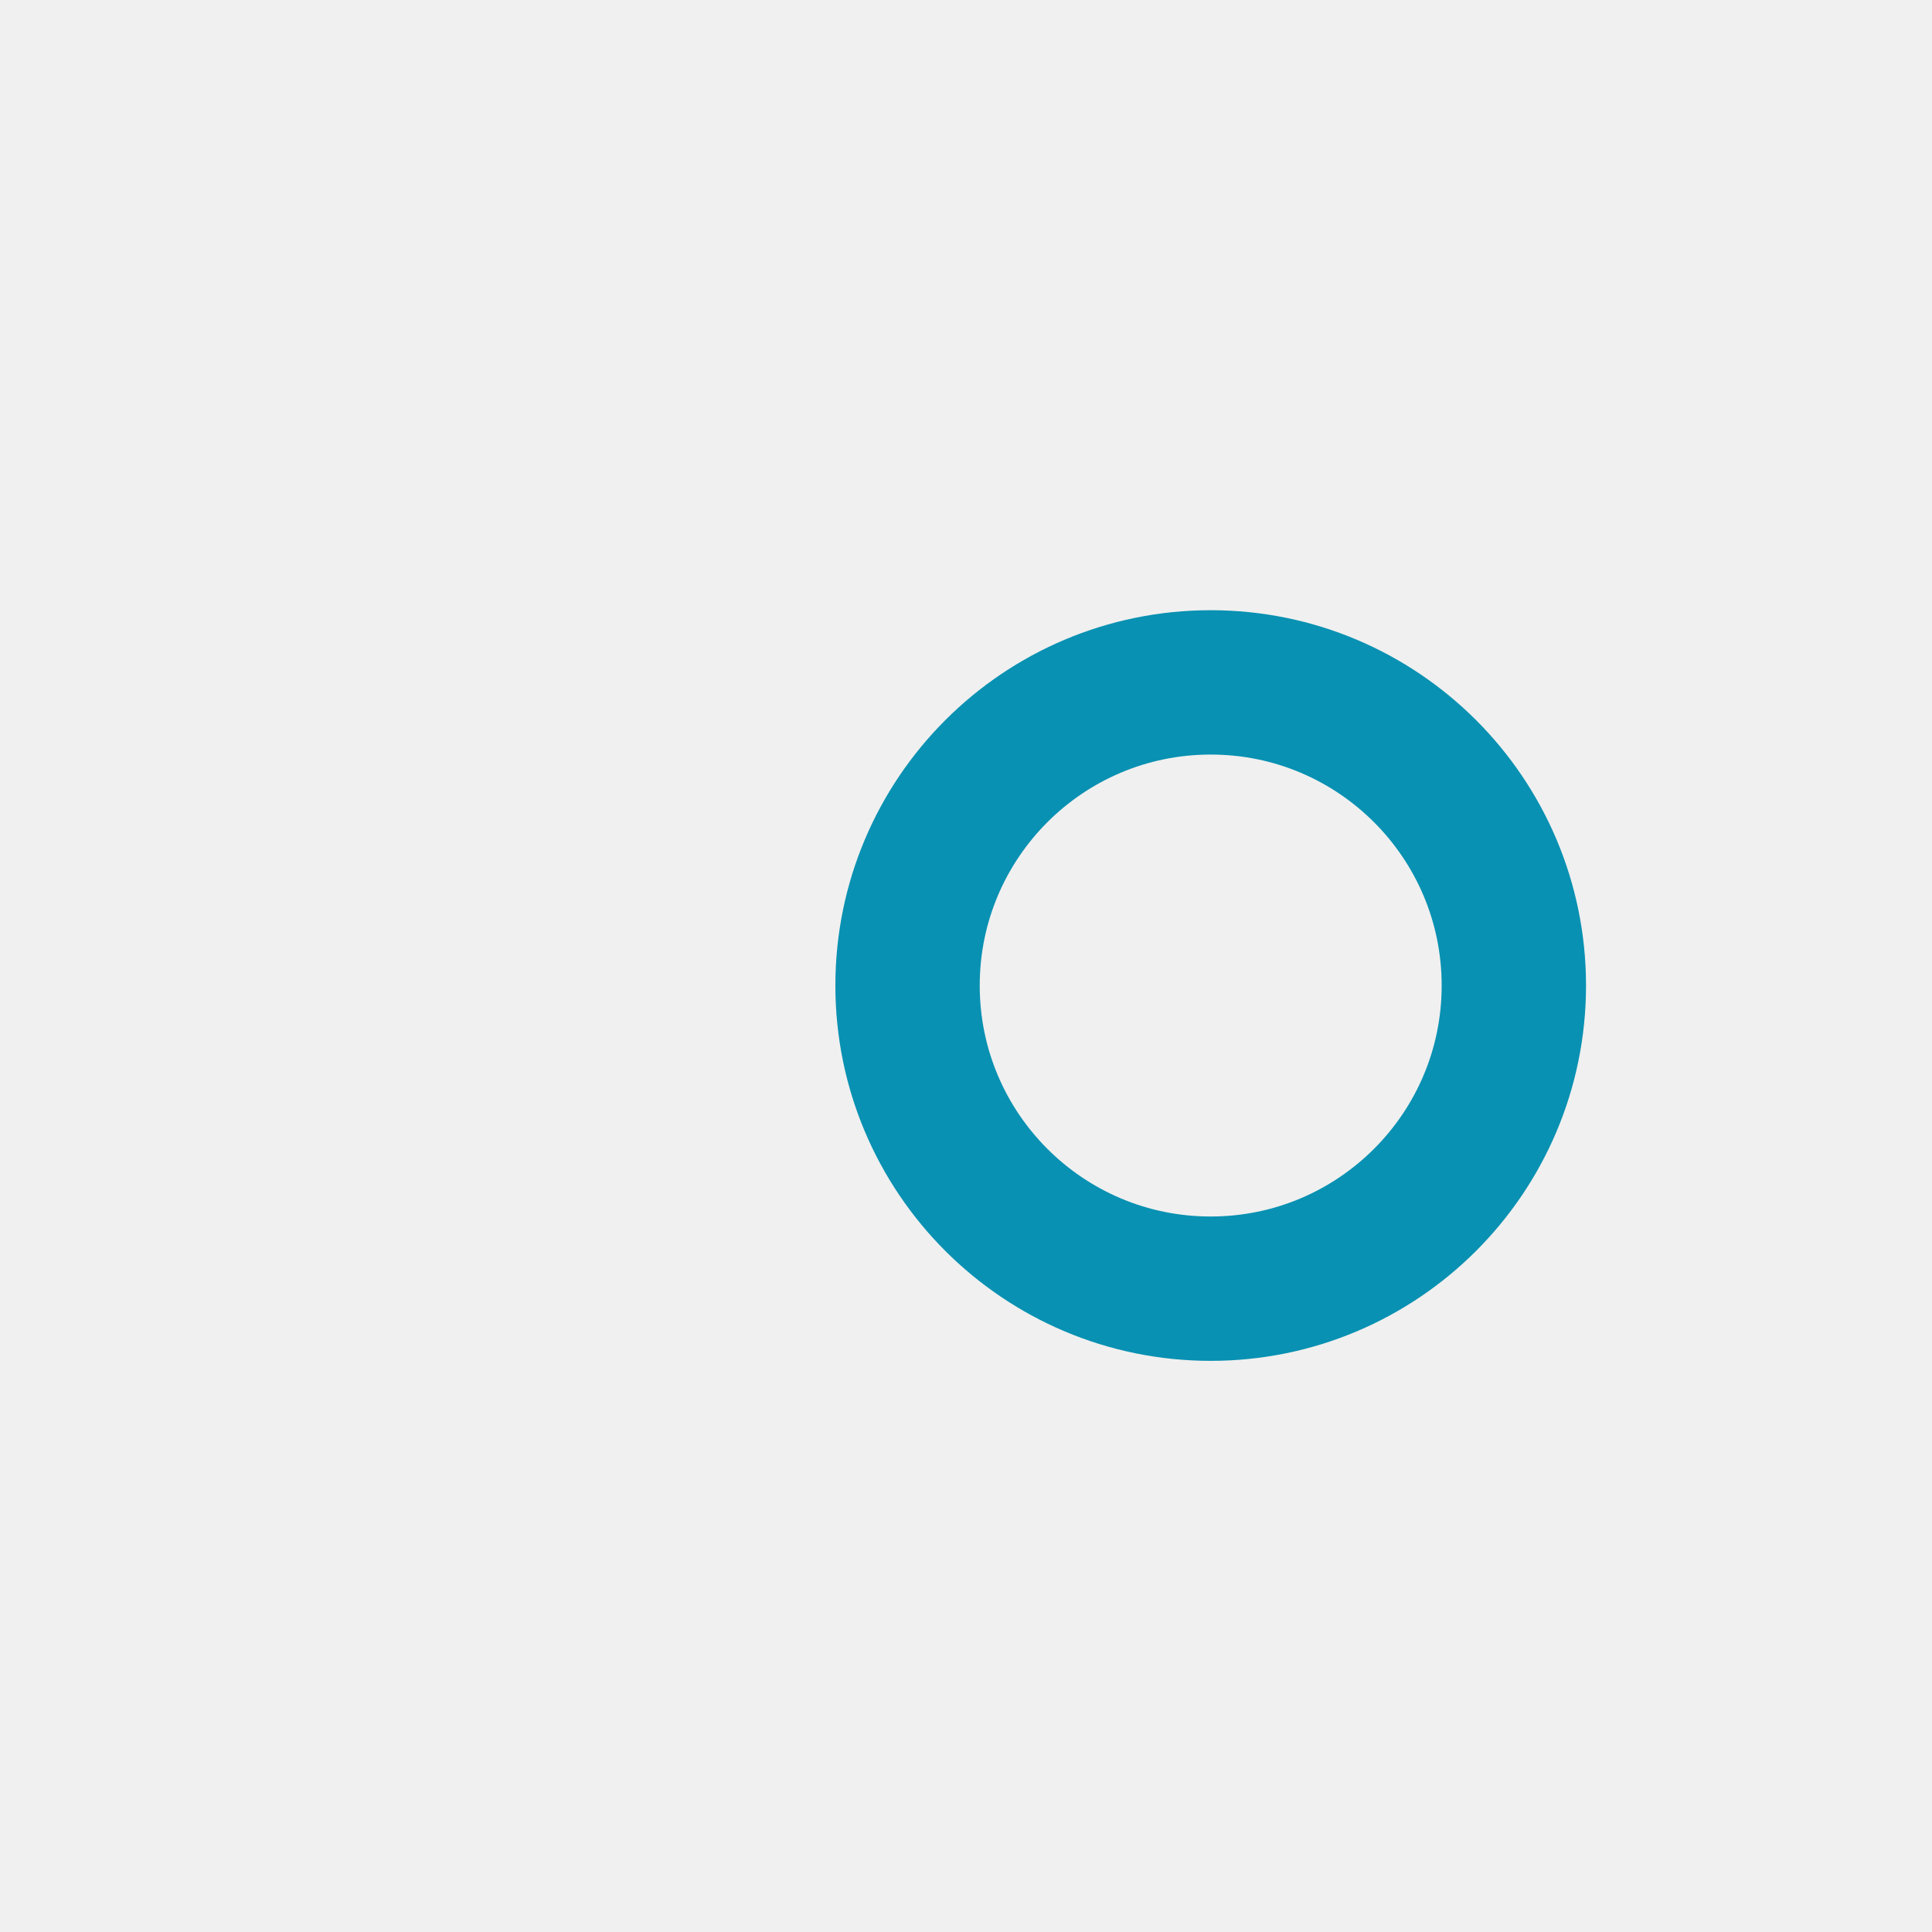
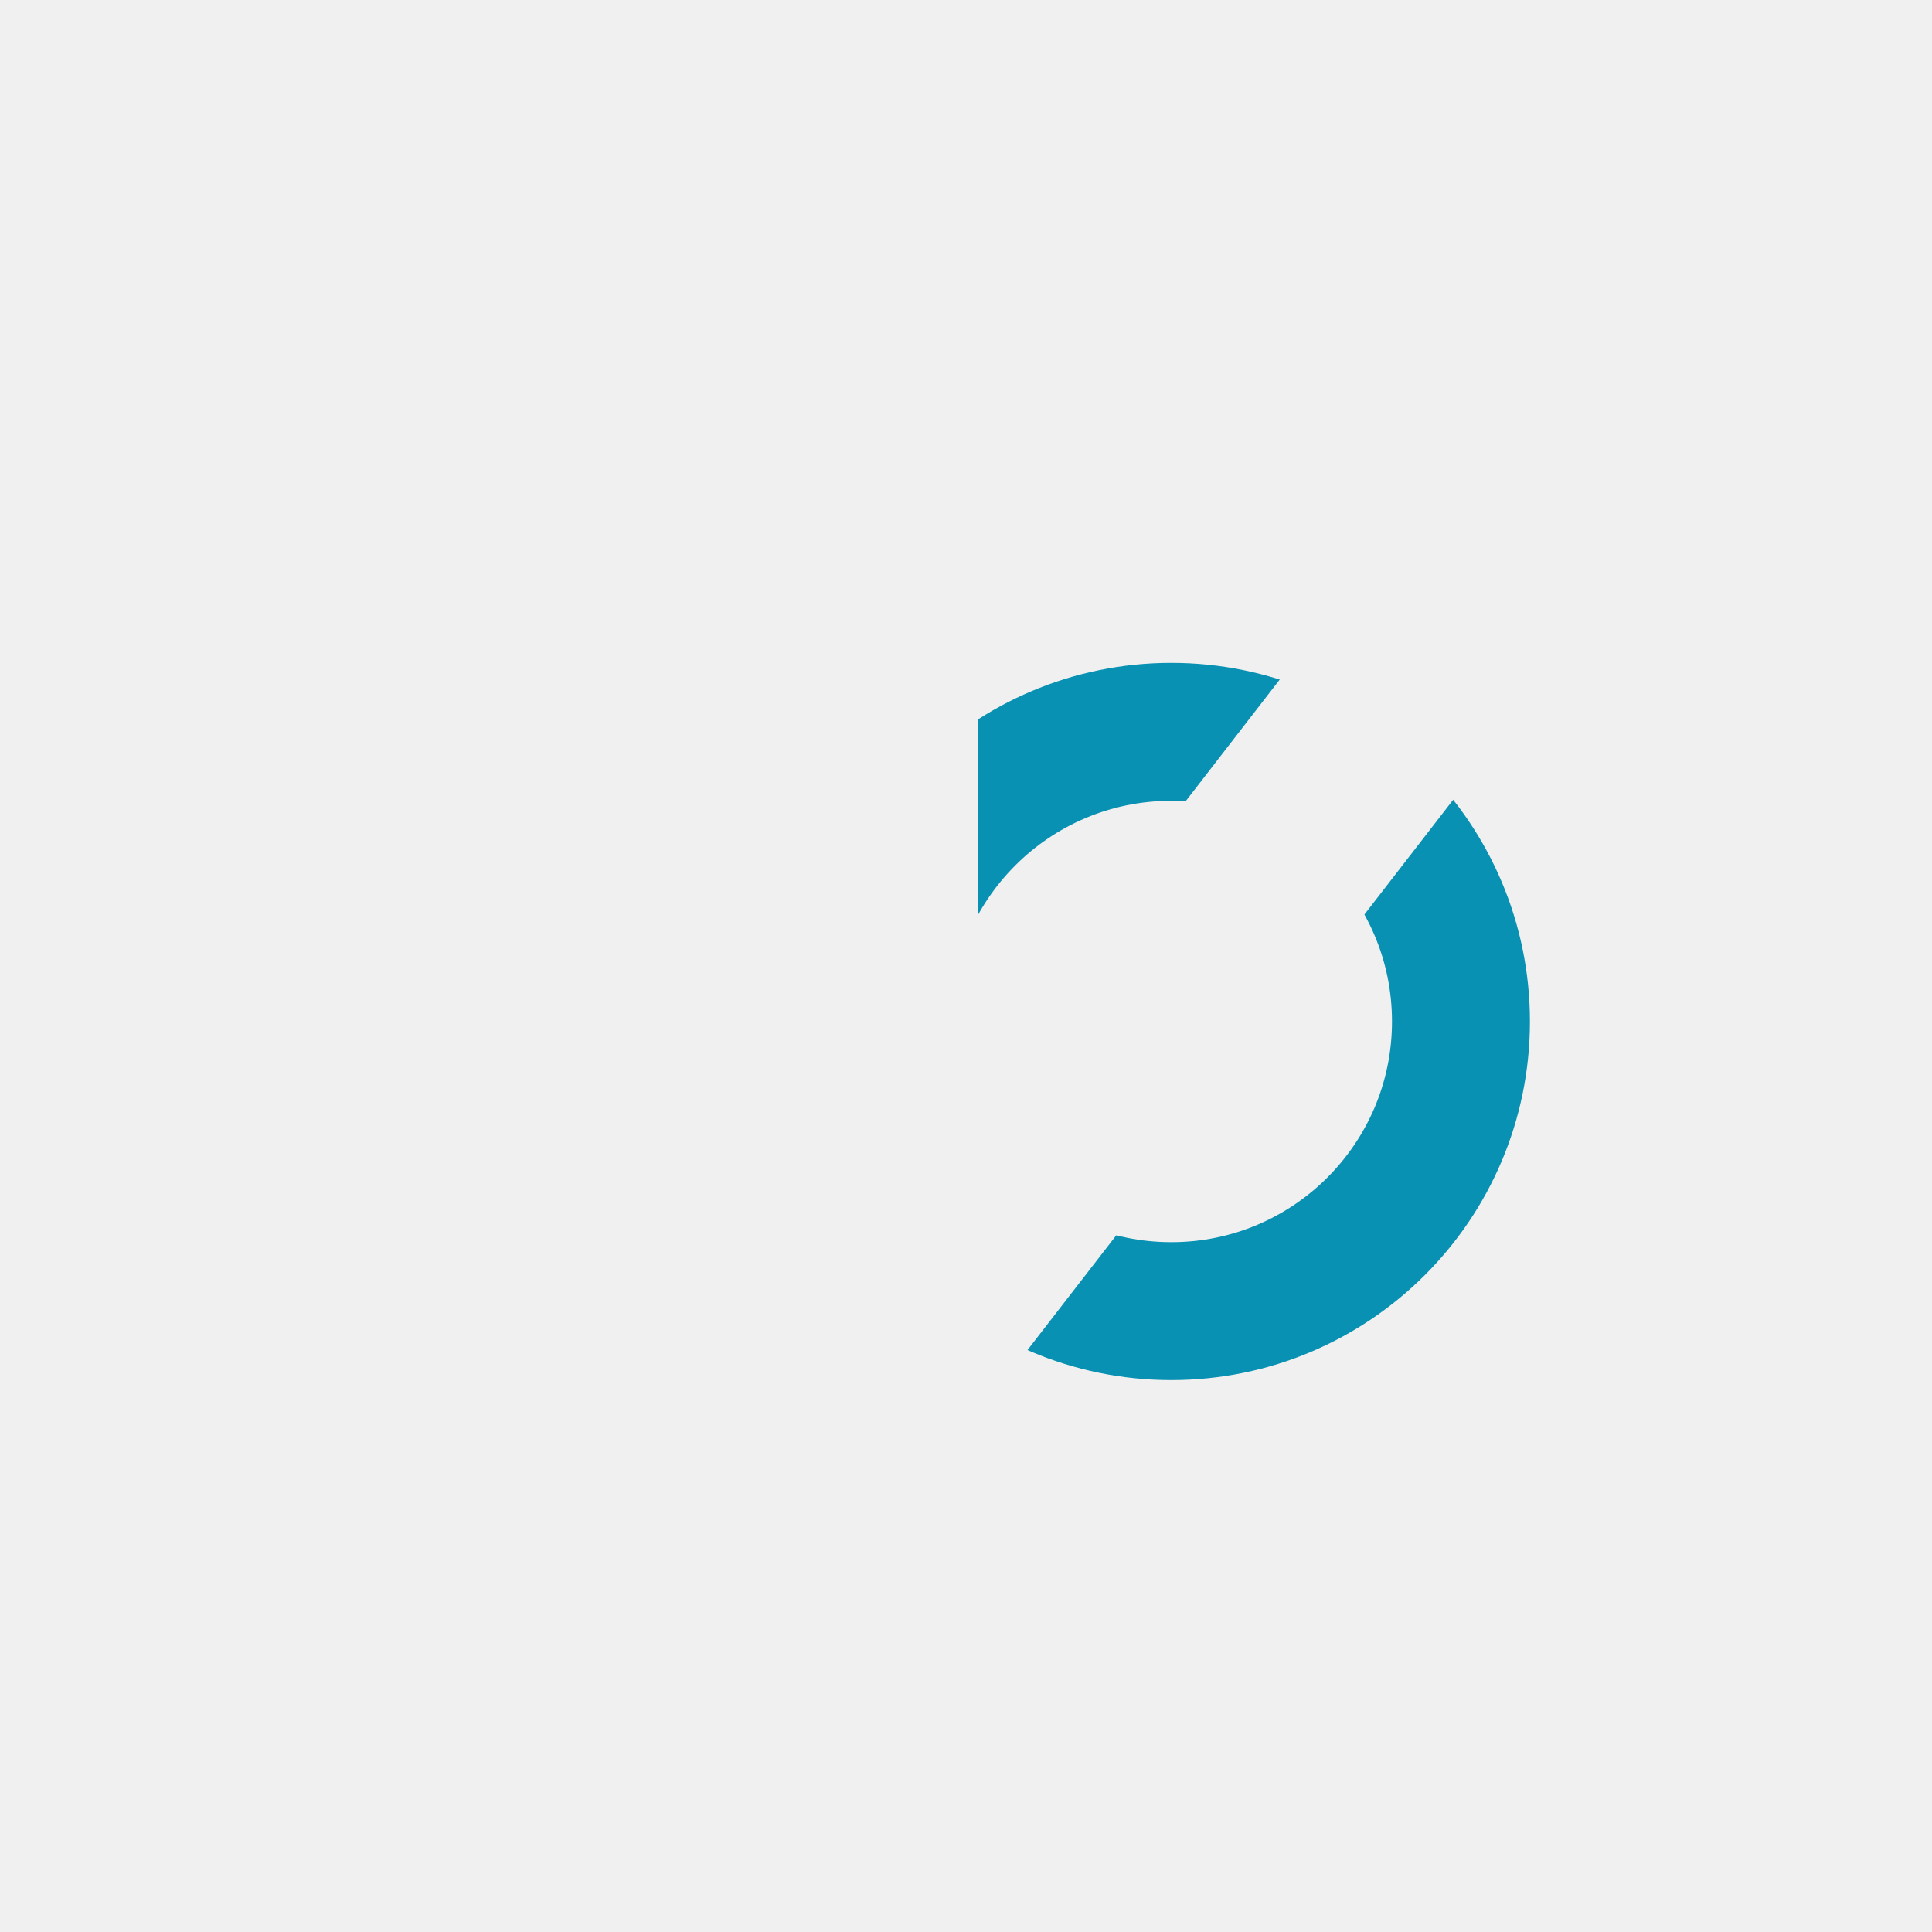
<svg xmlns="http://www.w3.org/2000/svg" viewBox="0 0 1024 1024" width="1024" height="1024" role="img" aria-label="3VOtech app icon layer: o-ring">
-   <svg x="163.5" y="292.8" width="703.9" height="443.8" viewBox="-12 -10 184 116">
-     <g style="isolation:isolate">
+   <svg x="163.9" y="322.1" width="672.6" height="424.0" viewBox="-12 -10 184 116" overflow="visible">
+     <mask id="knock-lo" maskUnits="userSpaceOnUse" x="-30" y="-60" width="260" height="180">
+       <rect x="-30" y="-60" width="260" height="180" fill="#fff" />
+       <path d="M60 0H80V71.6L148.2 -16.6H174.2L84 100H60Z" fill="#000" stroke="#000" stroke-width="10" stroke-linejoin="round" />
+     </mask>
+     <g mask="url(#knock-lo)">
      <circle cx="113" cy="50" r="42" fill="none" stroke-width="20" stroke="#0891B2" />
    </g>
  </svg>
</svg>
